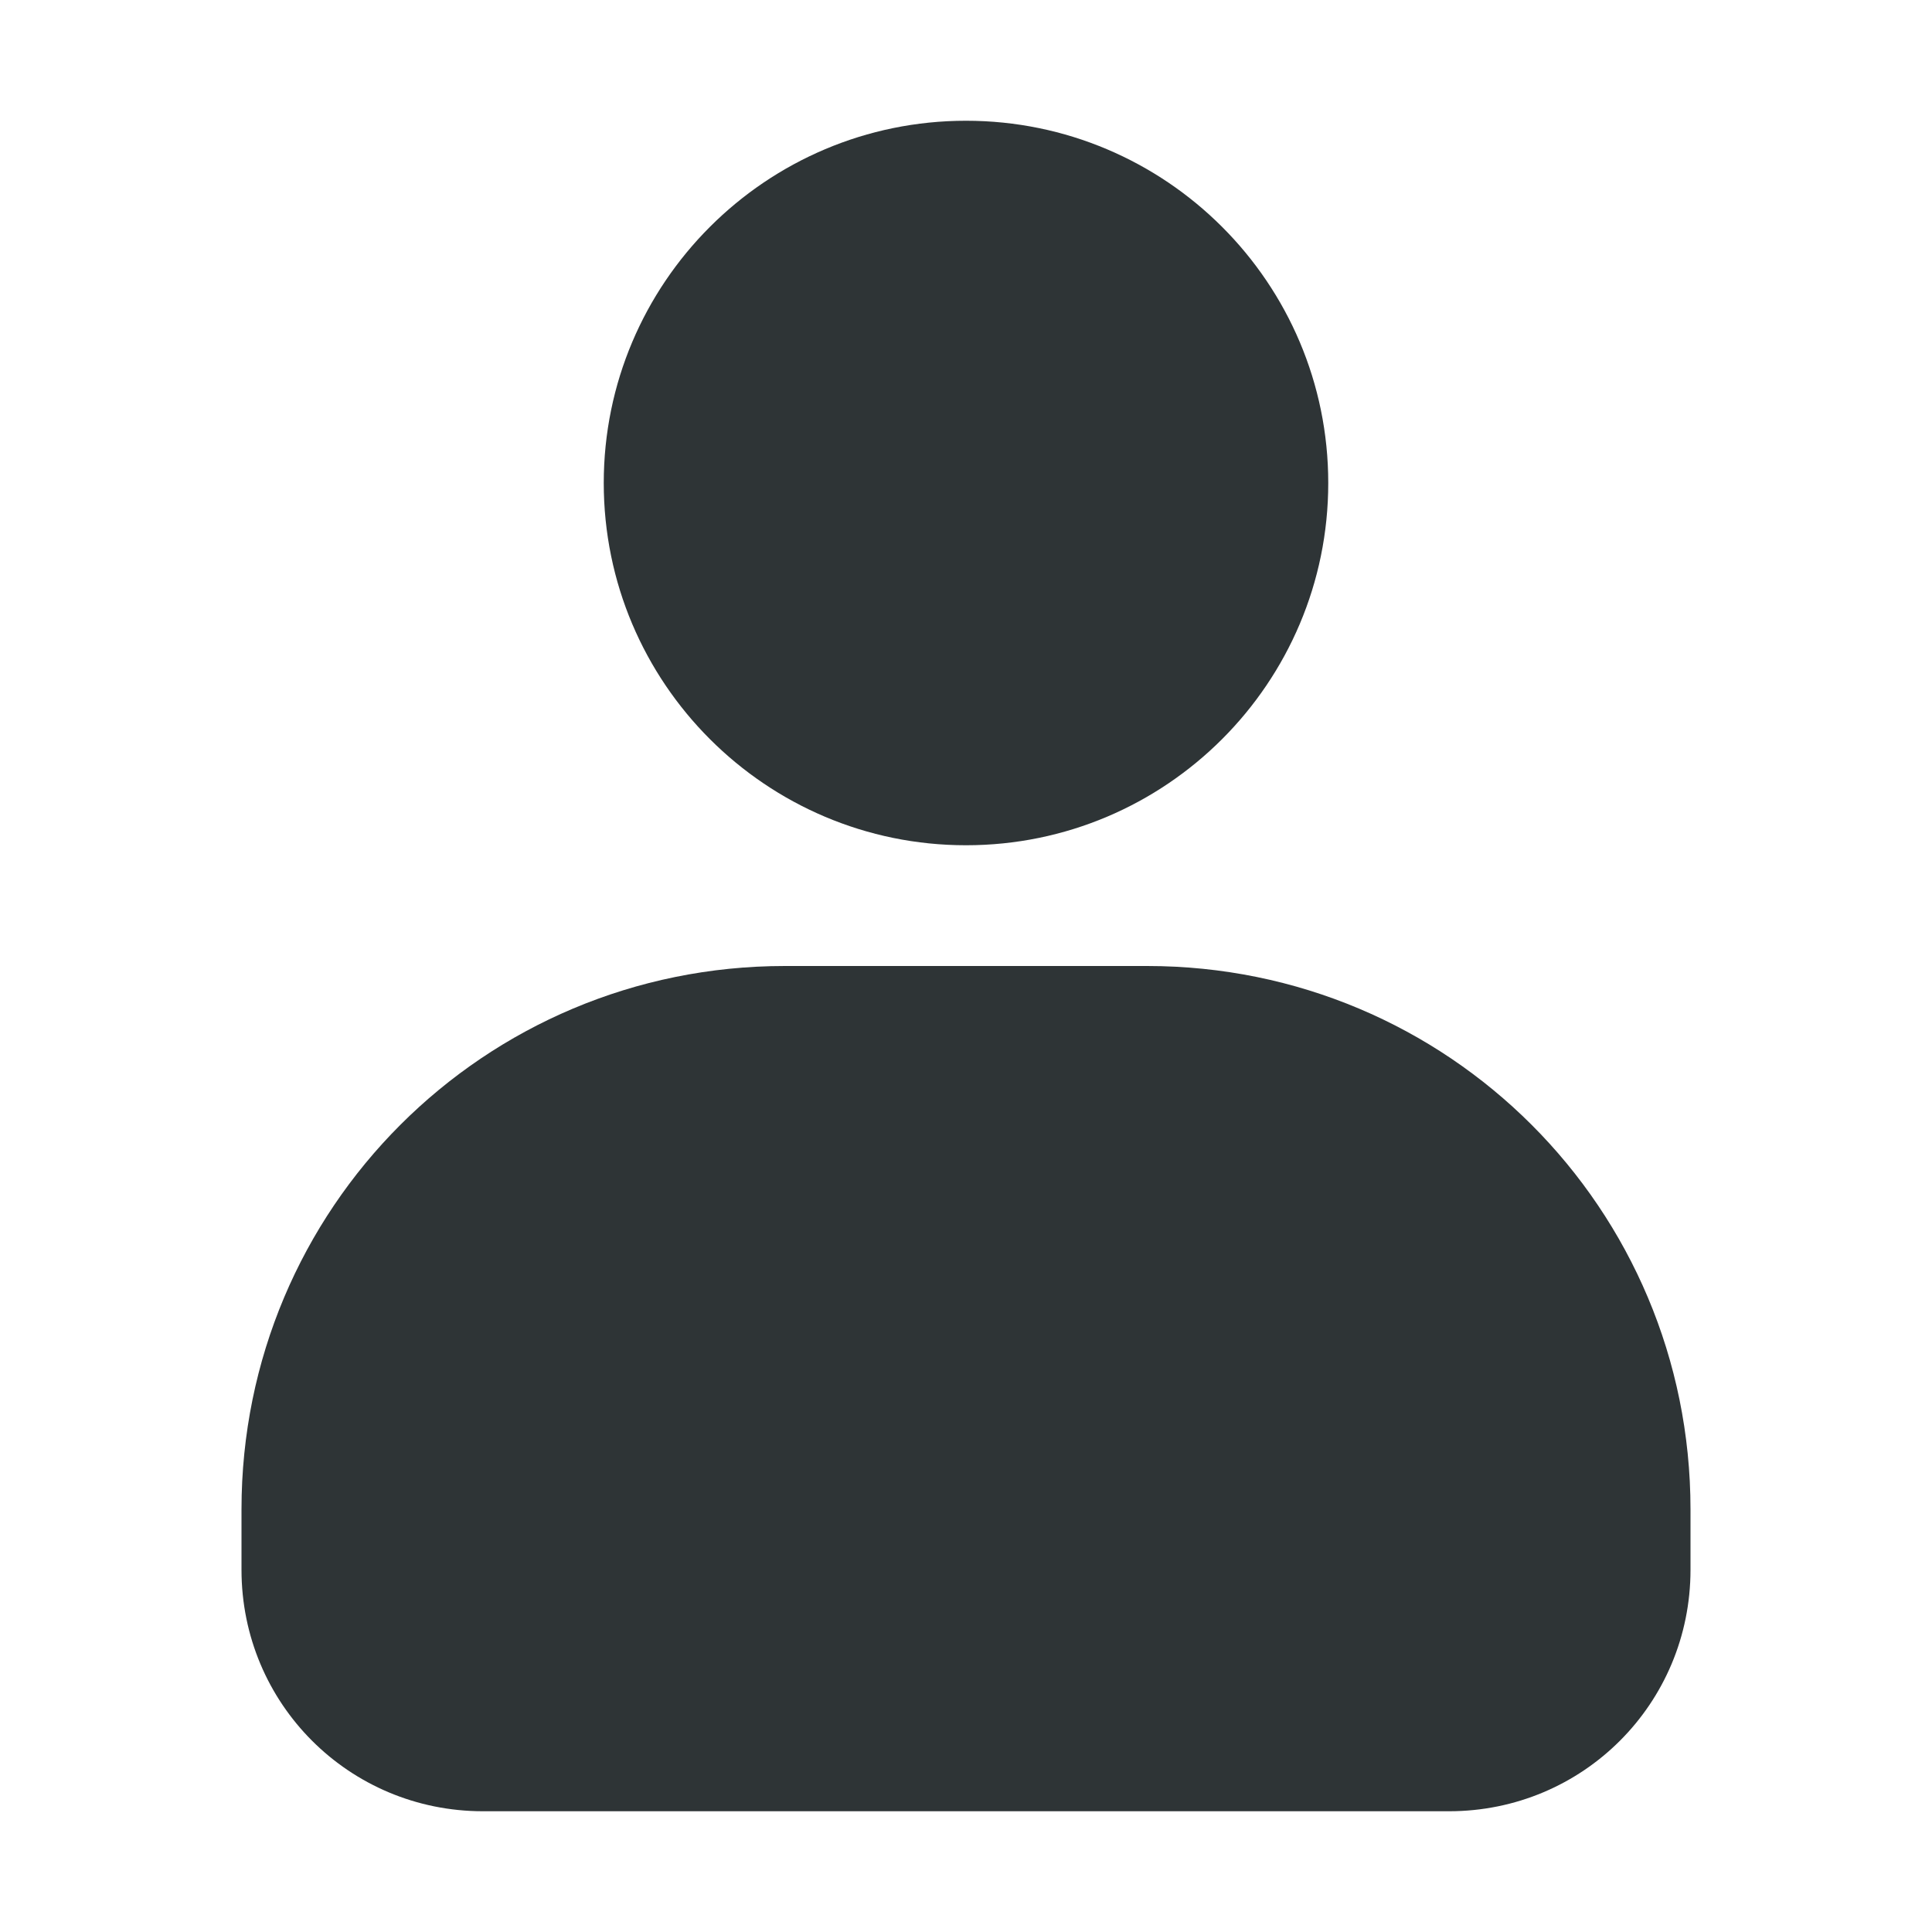
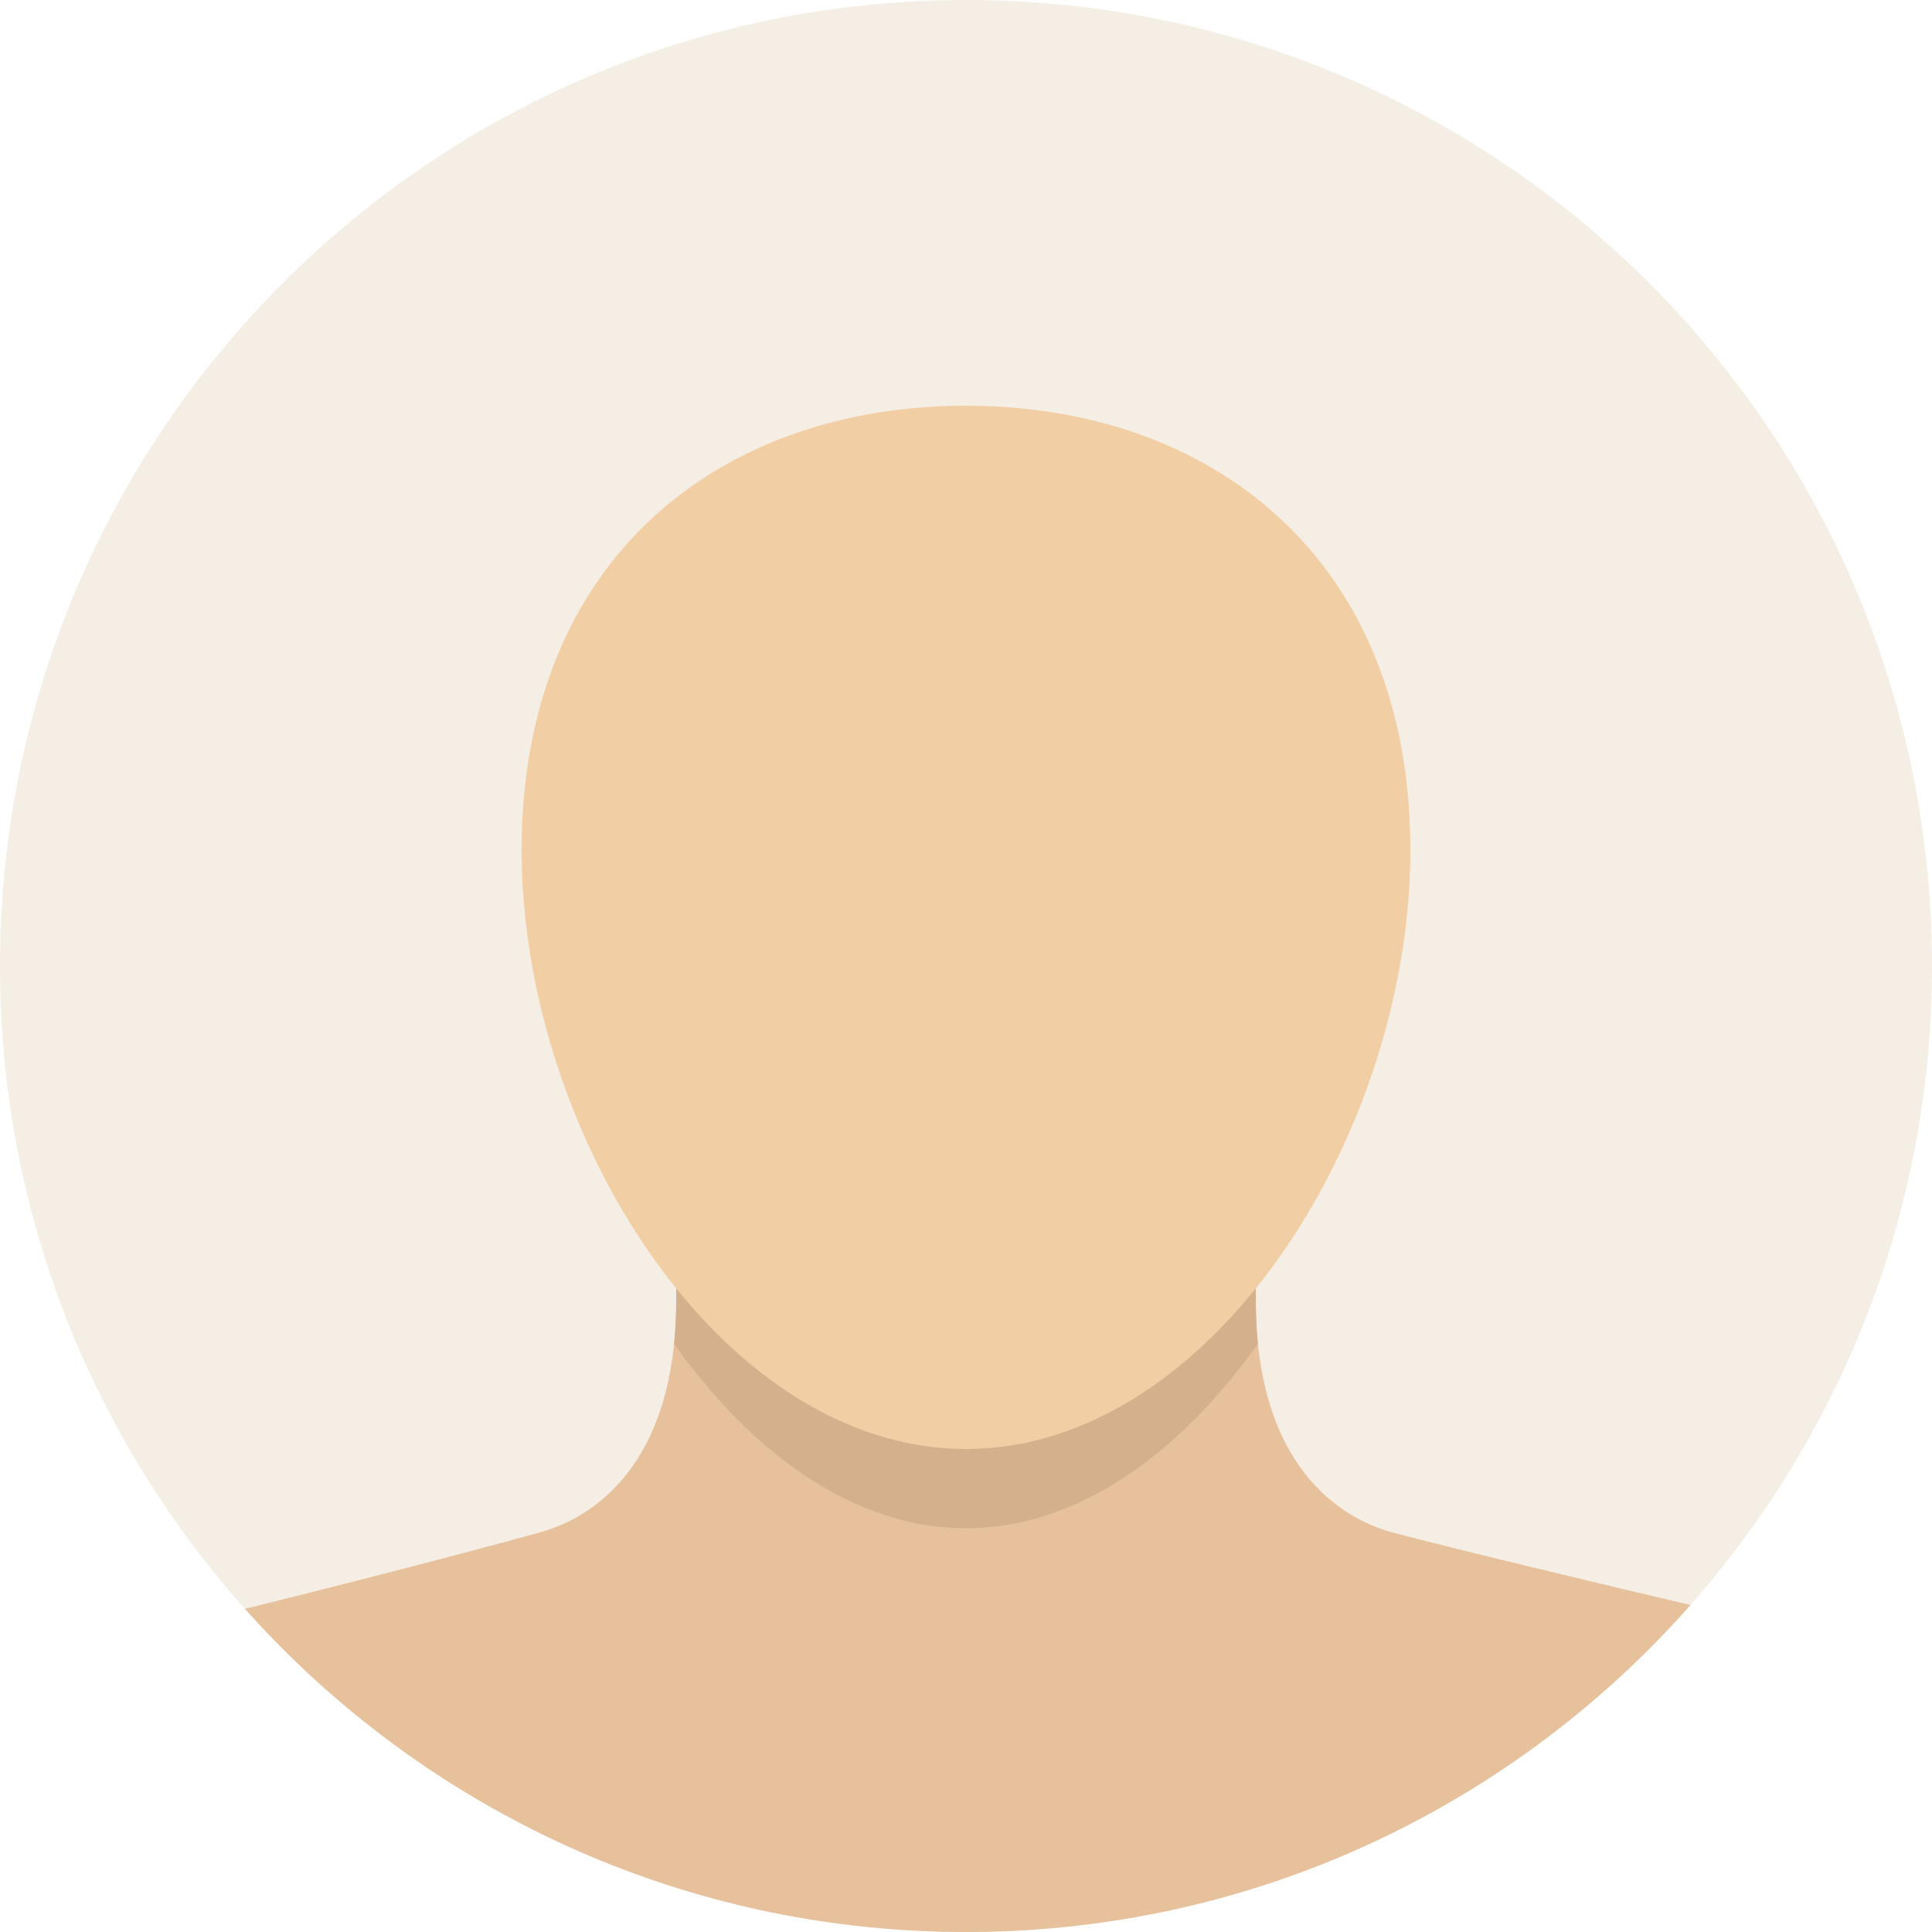
- <svg xmlns="http://www.w3.org/2000/svg" width="800px" height="800px" viewBox="0 0 16 16">
-   <path d="m 8 1 c -1.656 0 -3 1.344 -3 3 s 1.344 3 3 3 s 3 -1.344 3 -3 s -1.344 -3 -3 -3 z m -1.5 7 c -2.492 0 -4.5 2.008 -4.5 4.5 v 0.5 c 0 1.109 0.891 2 2 2 h 8 c 1.109 0 2 -0.891 2 -2 v -0.5 c 0 -2.492 -2.008 -4.5 -4.5 -4.5 z m 0 0" fill="#2e3436" />
+ <svg xmlns="http://www.w3.org/2000/svg" xmlns:xlink="http://www.w3.org/1999/xlink" enable-background="new -208.5 21 100 100" id="Layer_1" version="1.1" viewBox="-208.5 21 100 100" xml:space="preserve">
+   <g>
+     <circle cx="-158.5" cy="71" fill="#F5EEE5" id="Mask" r="50" />
+     <g>
+       <defs>
+         <circle cx="-158.5" cy="71" id="Mask_2_" r="50" />
+       </defs>
+       <clipPath id="Mask_4_">
+         <use overflow="visible" xlink:href="#Mask_2_" />
+       </clipPath>
+       <path clip-path="url(#Mask_4_)" d="M-108.5,121v-14c0,0-21.2-4.9-28-6.7c-2.5-0.7-7-3.3-7-12     c0-1.7,0-6.3,0-6.3h-15h-15c0,0,0,4.6,0,6.3c0,8.7-4.5,11.3-7,12c-6.8,1.9-28.1,7.3-28.1,6.7v14h50.1H-108.5z" fill="#E6C19C" id="Mask_3_" />
+       <g clip-path="url(#Mask_4_)">
+         <defs>
+           <path d="M-108.5,121v-14c0,0-21.2-4.9-28-6.7c-2.5-0.7-7-3.3-7-12c0-1.7,0-6.3,0-6.3h-15h-15c0,0,0,4.6,0,6.3       c0,8.7-4.5,11.3-7,12c-6.8,1.9-28.1,7.3-28.1,6.7v14h50.1H-108.5z" id="Mask_1_" />
+         </defs>
+         <clipPath id="Mask_5_">
+           <use overflow="visible" xlink:href="#Mask_1_" />
+         </clipPath>
+         <path clip-path="url(#Mask_5_)" d="M-158.5,100.1c12.7,0,23-18.6,23-34.4      c0-16.2-10.3-24.7-23-24.7s-23,8.5-23,24.7C-181.5,81.5-171.2,100.1-158.5,100.1z" fill="#D4B08C" id="head-shadow" />
+       </g>
+     </g>
+     <path d="M-158.5,96c12.7,0,23-16.3,23-31c0-15.1-10.3-23-23-23s-23,7.9-23,23    C-181.5,79.7-171.2,96-158.5,96z" fill="#F2CEA5" id="head" />
+   </g>
</svg>
